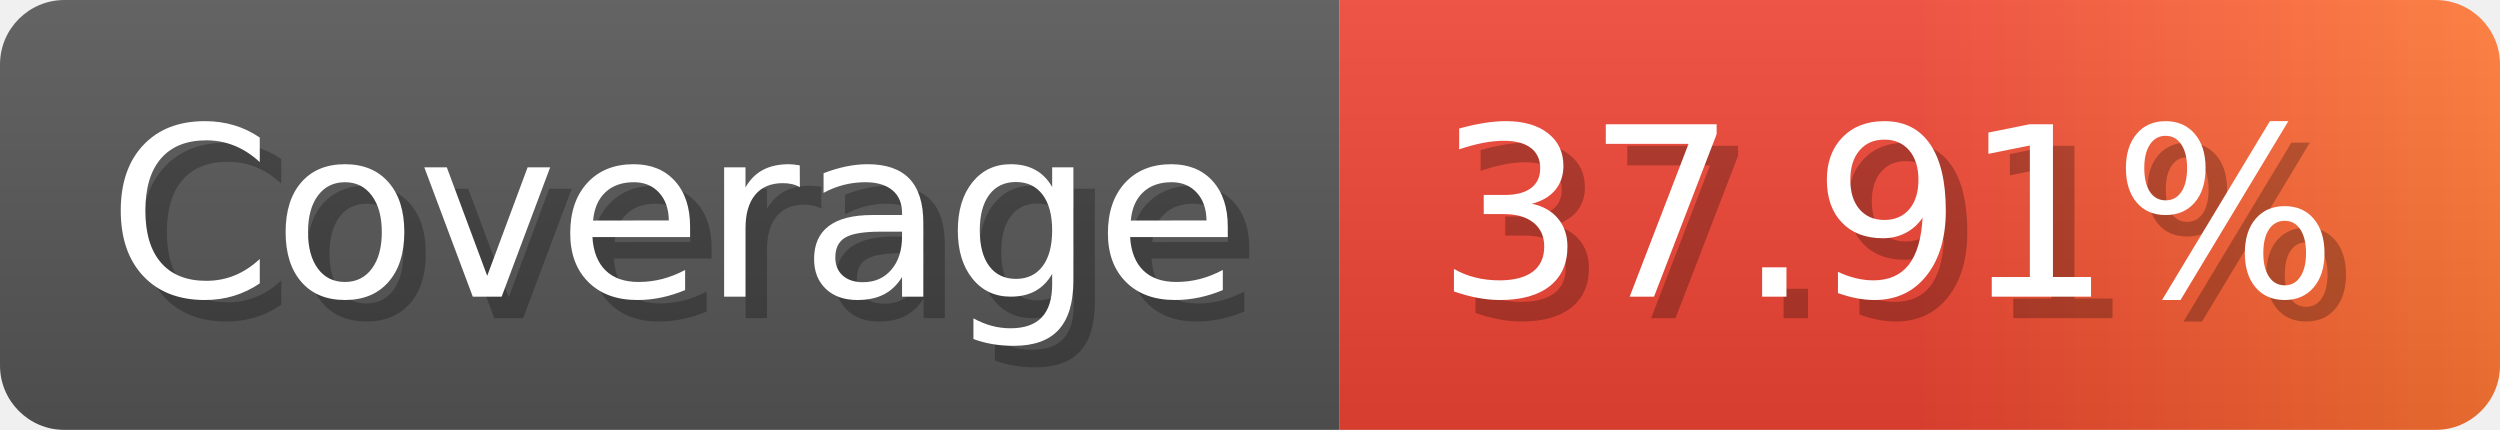
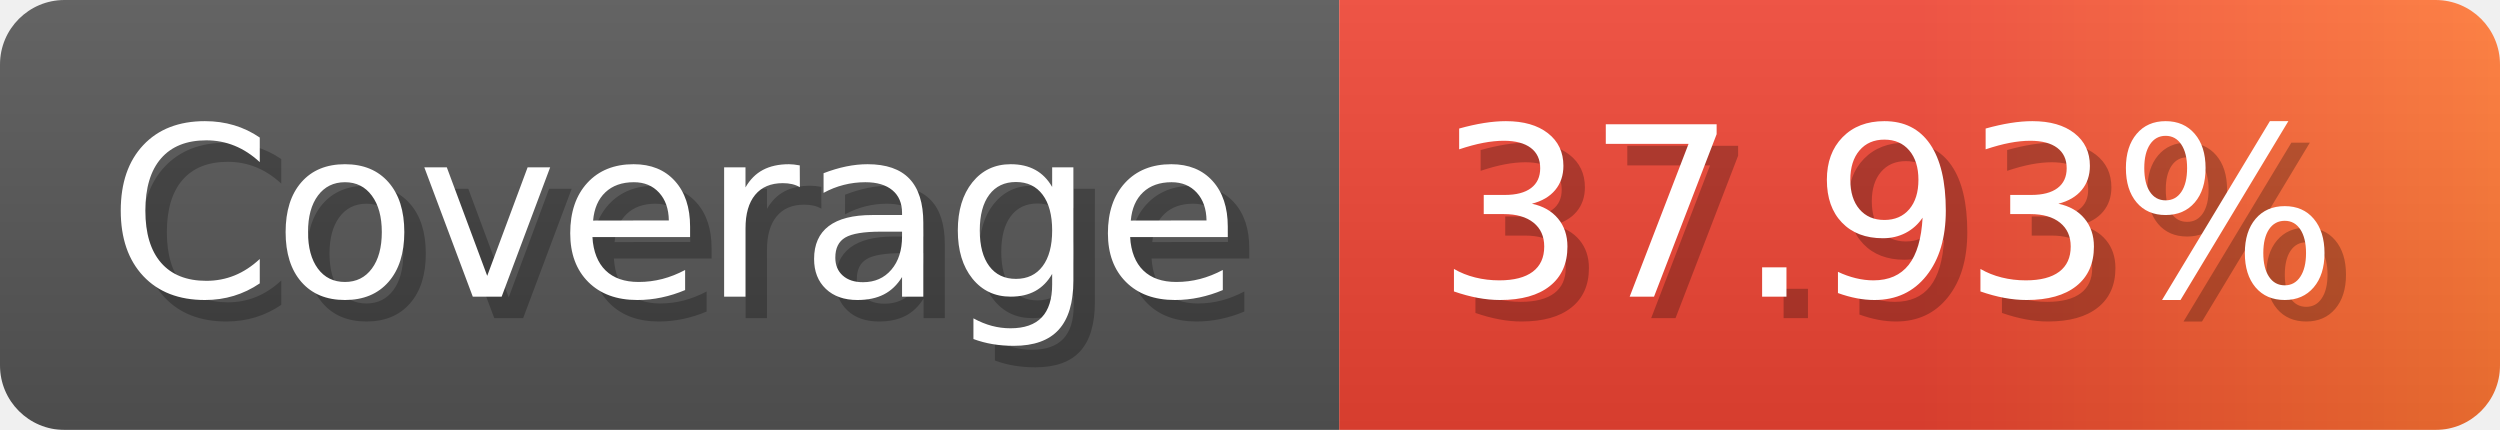
- <svg xmlns="http://www.w3.org/2000/svg" width="116.3" height="20" viewBox="0 0 1163 200" role="img" aria-label="Coverage: 37.91%">
+ <svg xmlns="http://www.w3.org/2000/svg" width="116.3" height="20" viewBox="0 0 1163 200" role="img" aria-label="Coverage: 37.93%">
  <linearGradient id="a" x2="0" y2="100%">
    <stop offset="0" stop-opacity=".1" stop-color="#EEE" />
    <stop offset="1" stop-opacity=".1" />
  </linearGradient>
  <mask id="m">
    <rect width="1163" height="200" rx="30" fill="#FFF" />
  </mask>
  <g mask="url(#m)">
    <rect width="623" height="200" fill="#555" />
    <rect width="540" height="200" fill="url(#x)" x="623" />
    <rect width="1163" height="200" fill="url(#a)" />
  </g>
  <g aria-hidden="true" fill="#fff" text-anchor="start" font-family="Verdana,DejaVu Sans,sans-serif" font-size="110">
    <text x="60" y="148" textLength="523" fill="#000" opacity="0.25">Coverage</text>
    <text x="50" y="138" textLength="523">Coverage</text>
-     <text x="678" y="148" textLength="440" fill="#000" opacity="0.25">37.91%</text>
-     <text x="668" y="138" textLength="440">37.91%</text>
+     <text x="678" y="148" textLength="440" fill="#000" opacity="0.25">37.93%</text>
+     <text x="668" y="138" textLength="440">37.93%</text>
  </g>
  <linearGradient id="x" x1="0%" y1="0%" x2="100%" y2="0%">
    <stop offset="0%" style="stop-color:#E43" />
    <stop offset="50%" style="stop-color:#E43" />
    <stop offset="100%" style="stop-color:#F73" />
  </linearGradient>
</svg>
